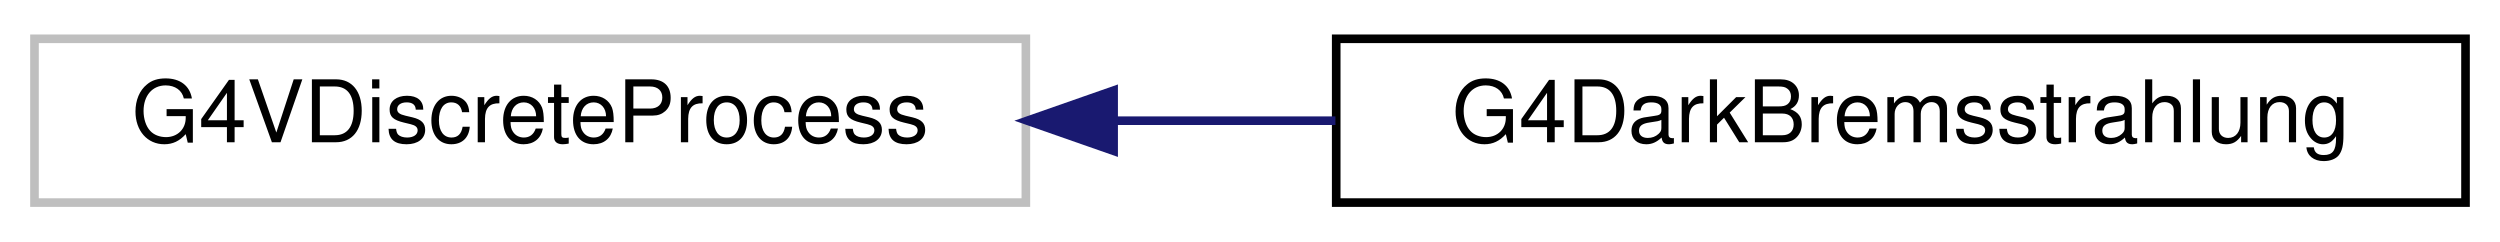
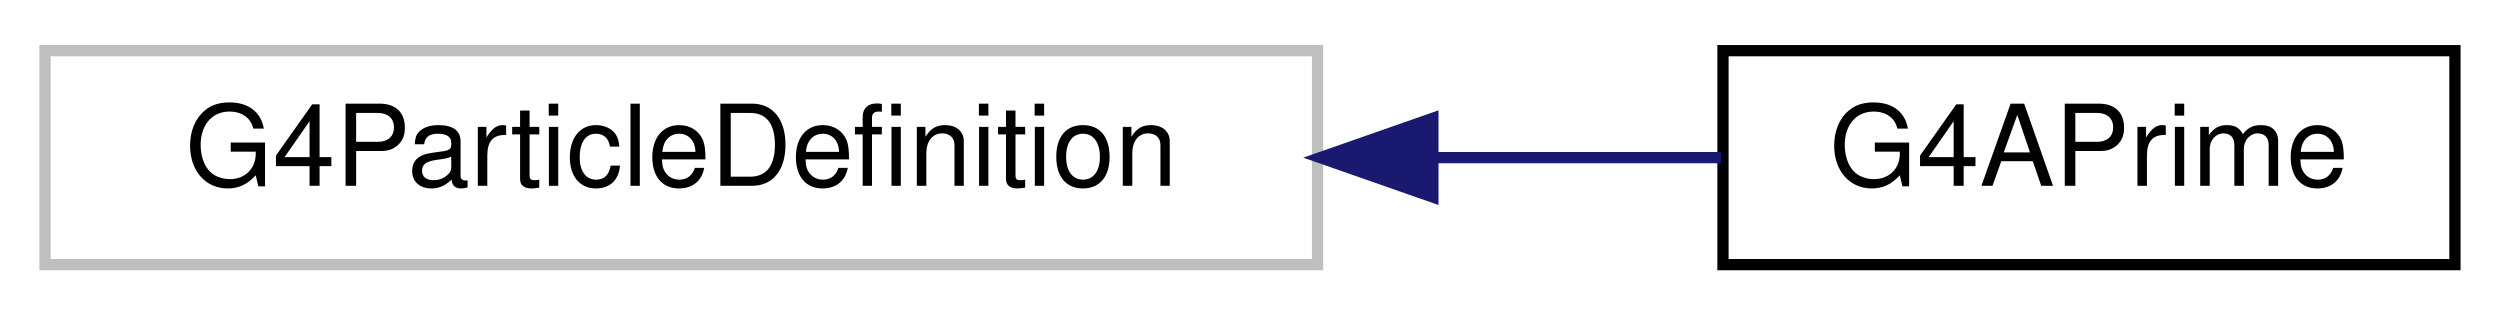
- <svg xmlns="http://www.w3.org/2000/svg" xmlns:xlink="http://www.w3.org/1999/xlink" width="290pt" height="28pt" viewBox="0.00 0.00 290.00 28.00">
+ <svg xmlns="http://www.w3.org/2000/svg" xmlns:xlink="http://www.w3.org/1999/xlink" width="222pt" height="28pt" viewBox="0.00 0.00 222.00 28.00">
  <g id="graph0" class="graph" transform="scale(1 1) rotate(0) translate(4 24)">
    <g id="node1" class="node">
      <g id="a_node1">
        <a xlink:title=" ">
-           <polygon fill="none" stroke="#bfbfbf" points="0,-0.5 0,-19.5 115,-19.5 115,-0.5 0,-0.5" />
-           <text text-anchor="middle" x="57.5" y="-7.5" font-family="Helvetica,sans-Serif" font-size="10.00">G4VDiscreteProcess</text>
+           <polygon fill="none" stroke="#bfbfbf" points="0,-0.5 0,-19.5 113,-19.5 113,-0.5 0,-0.5" />
+           <text text-anchor="middle" x="56.5" y="-7.5" font-family="Helvetica,sans-Serif" font-size="10.00">G4ParticleDefinition</text>
        </a>
      </g>
    </g>
    <g id="node2" class="node">
      <g id="a_node2">
-         <a xlink:href="classG4DarkBremsstrahlung.html" target="_top" xlink:title="Class that represents the dark brem process.">
-           <polygon fill="none" stroke="black" points="151,-0.5 151,-19.5 282,-19.5 282,-0.5 151,-0.5" />
-           <text text-anchor="middle" x="216.5" y="-7.5" font-family="Helvetica,sans-Serif" font-size="10.00">G4DarkBremsstrahlung</text>
+         <a xlink:href="classG4APrime.html" target="_top" xlink:title="Formal class representing the A' (a dark photon)">
+           <polygon fill="none" stroke="black" points="149,-0.5 149,-19.5 214,-19.5 214,-0.5 149,-0.5" />
+           <text text-anchor="middle" x="181.5" y="-7.5" font-family="Helvetica,sans-Serif" font-size="10.00">G4APrime</text>
        </a>
      </g>
    </g>
    <g id="edge1" class="edge">
-       <path fill="none" stroke="midnightblue" d="M125.38,-10C133.84,-10 142.48,-10 150.91,-10" />
-       <polygon fill="midnightblue" stroke="midnightblue" points="125.18,-6.5 115.18,-10 125.18,-13.5 125.18,-6.5" />
+       <path fill="none" stroke="midnightblue" d="M123.28,-10C132.16,-10 140.93,-10 148.82,-10" />
+       <polygon fill="midnightblue" stroke="midnightblue" points="123.24,-6.5 113.24,-10 123.24,-13.5 123.24,-6.5" />
    </g>
  </g>
</svg>
